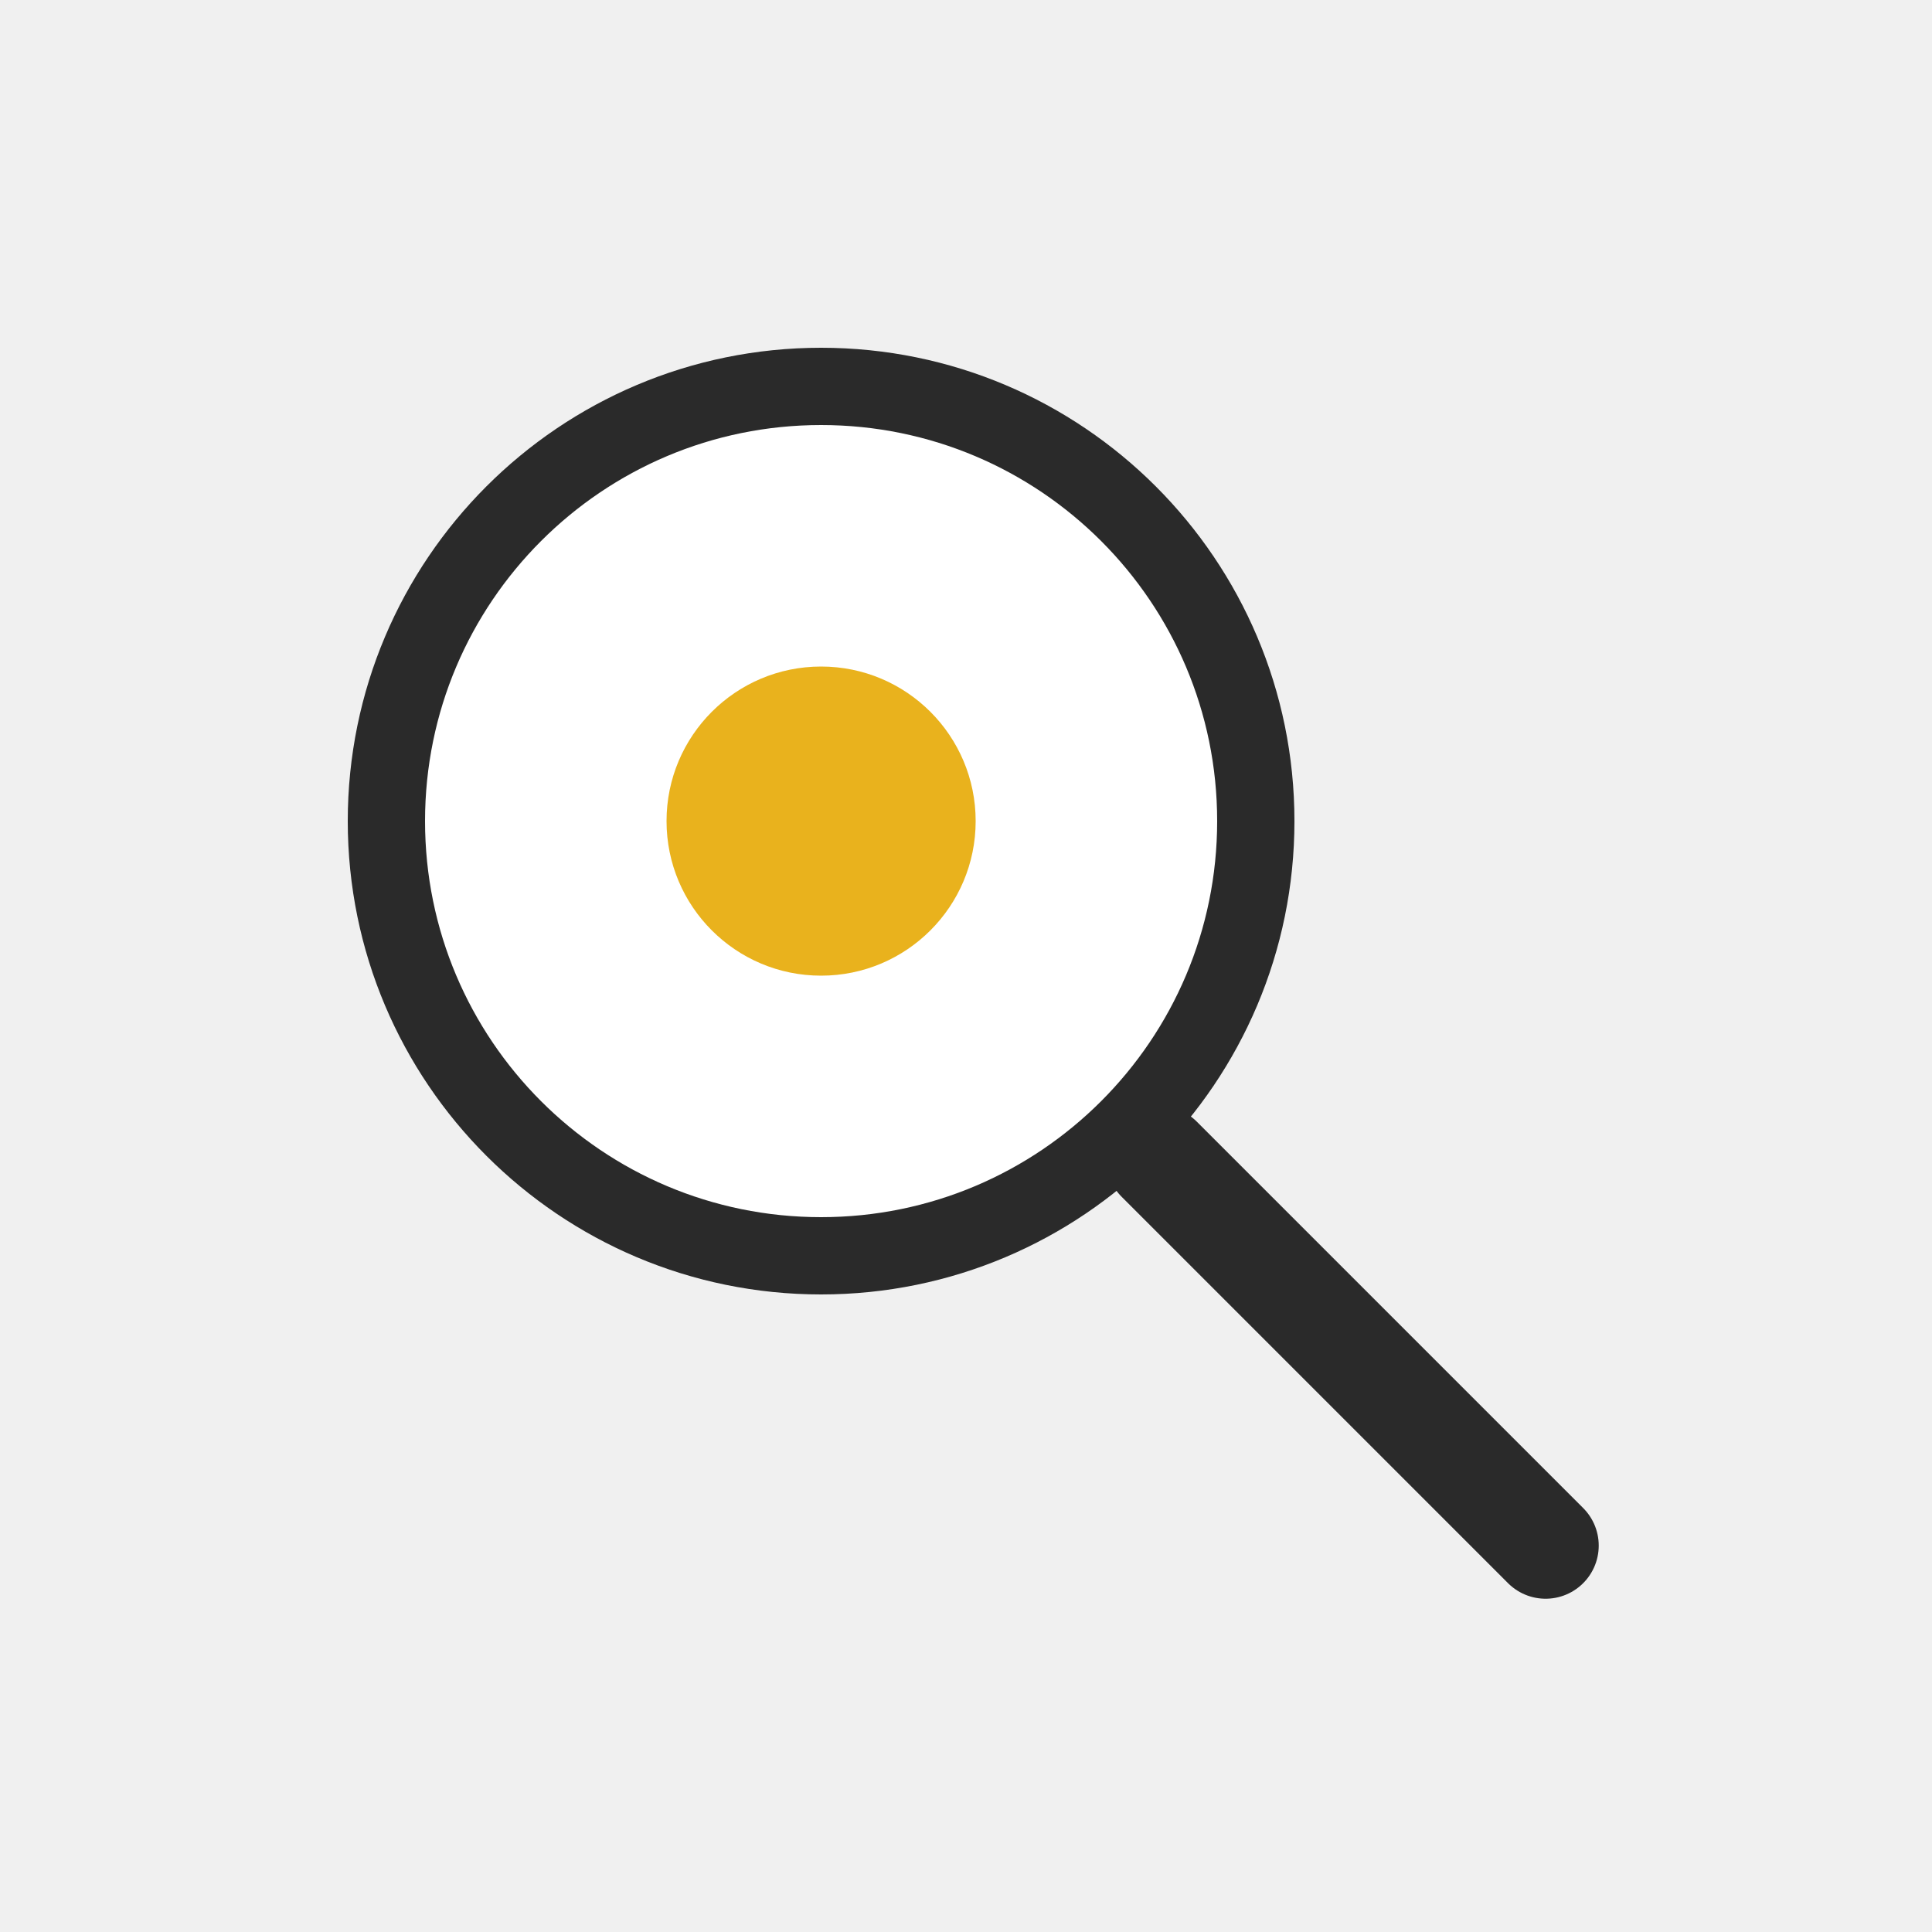
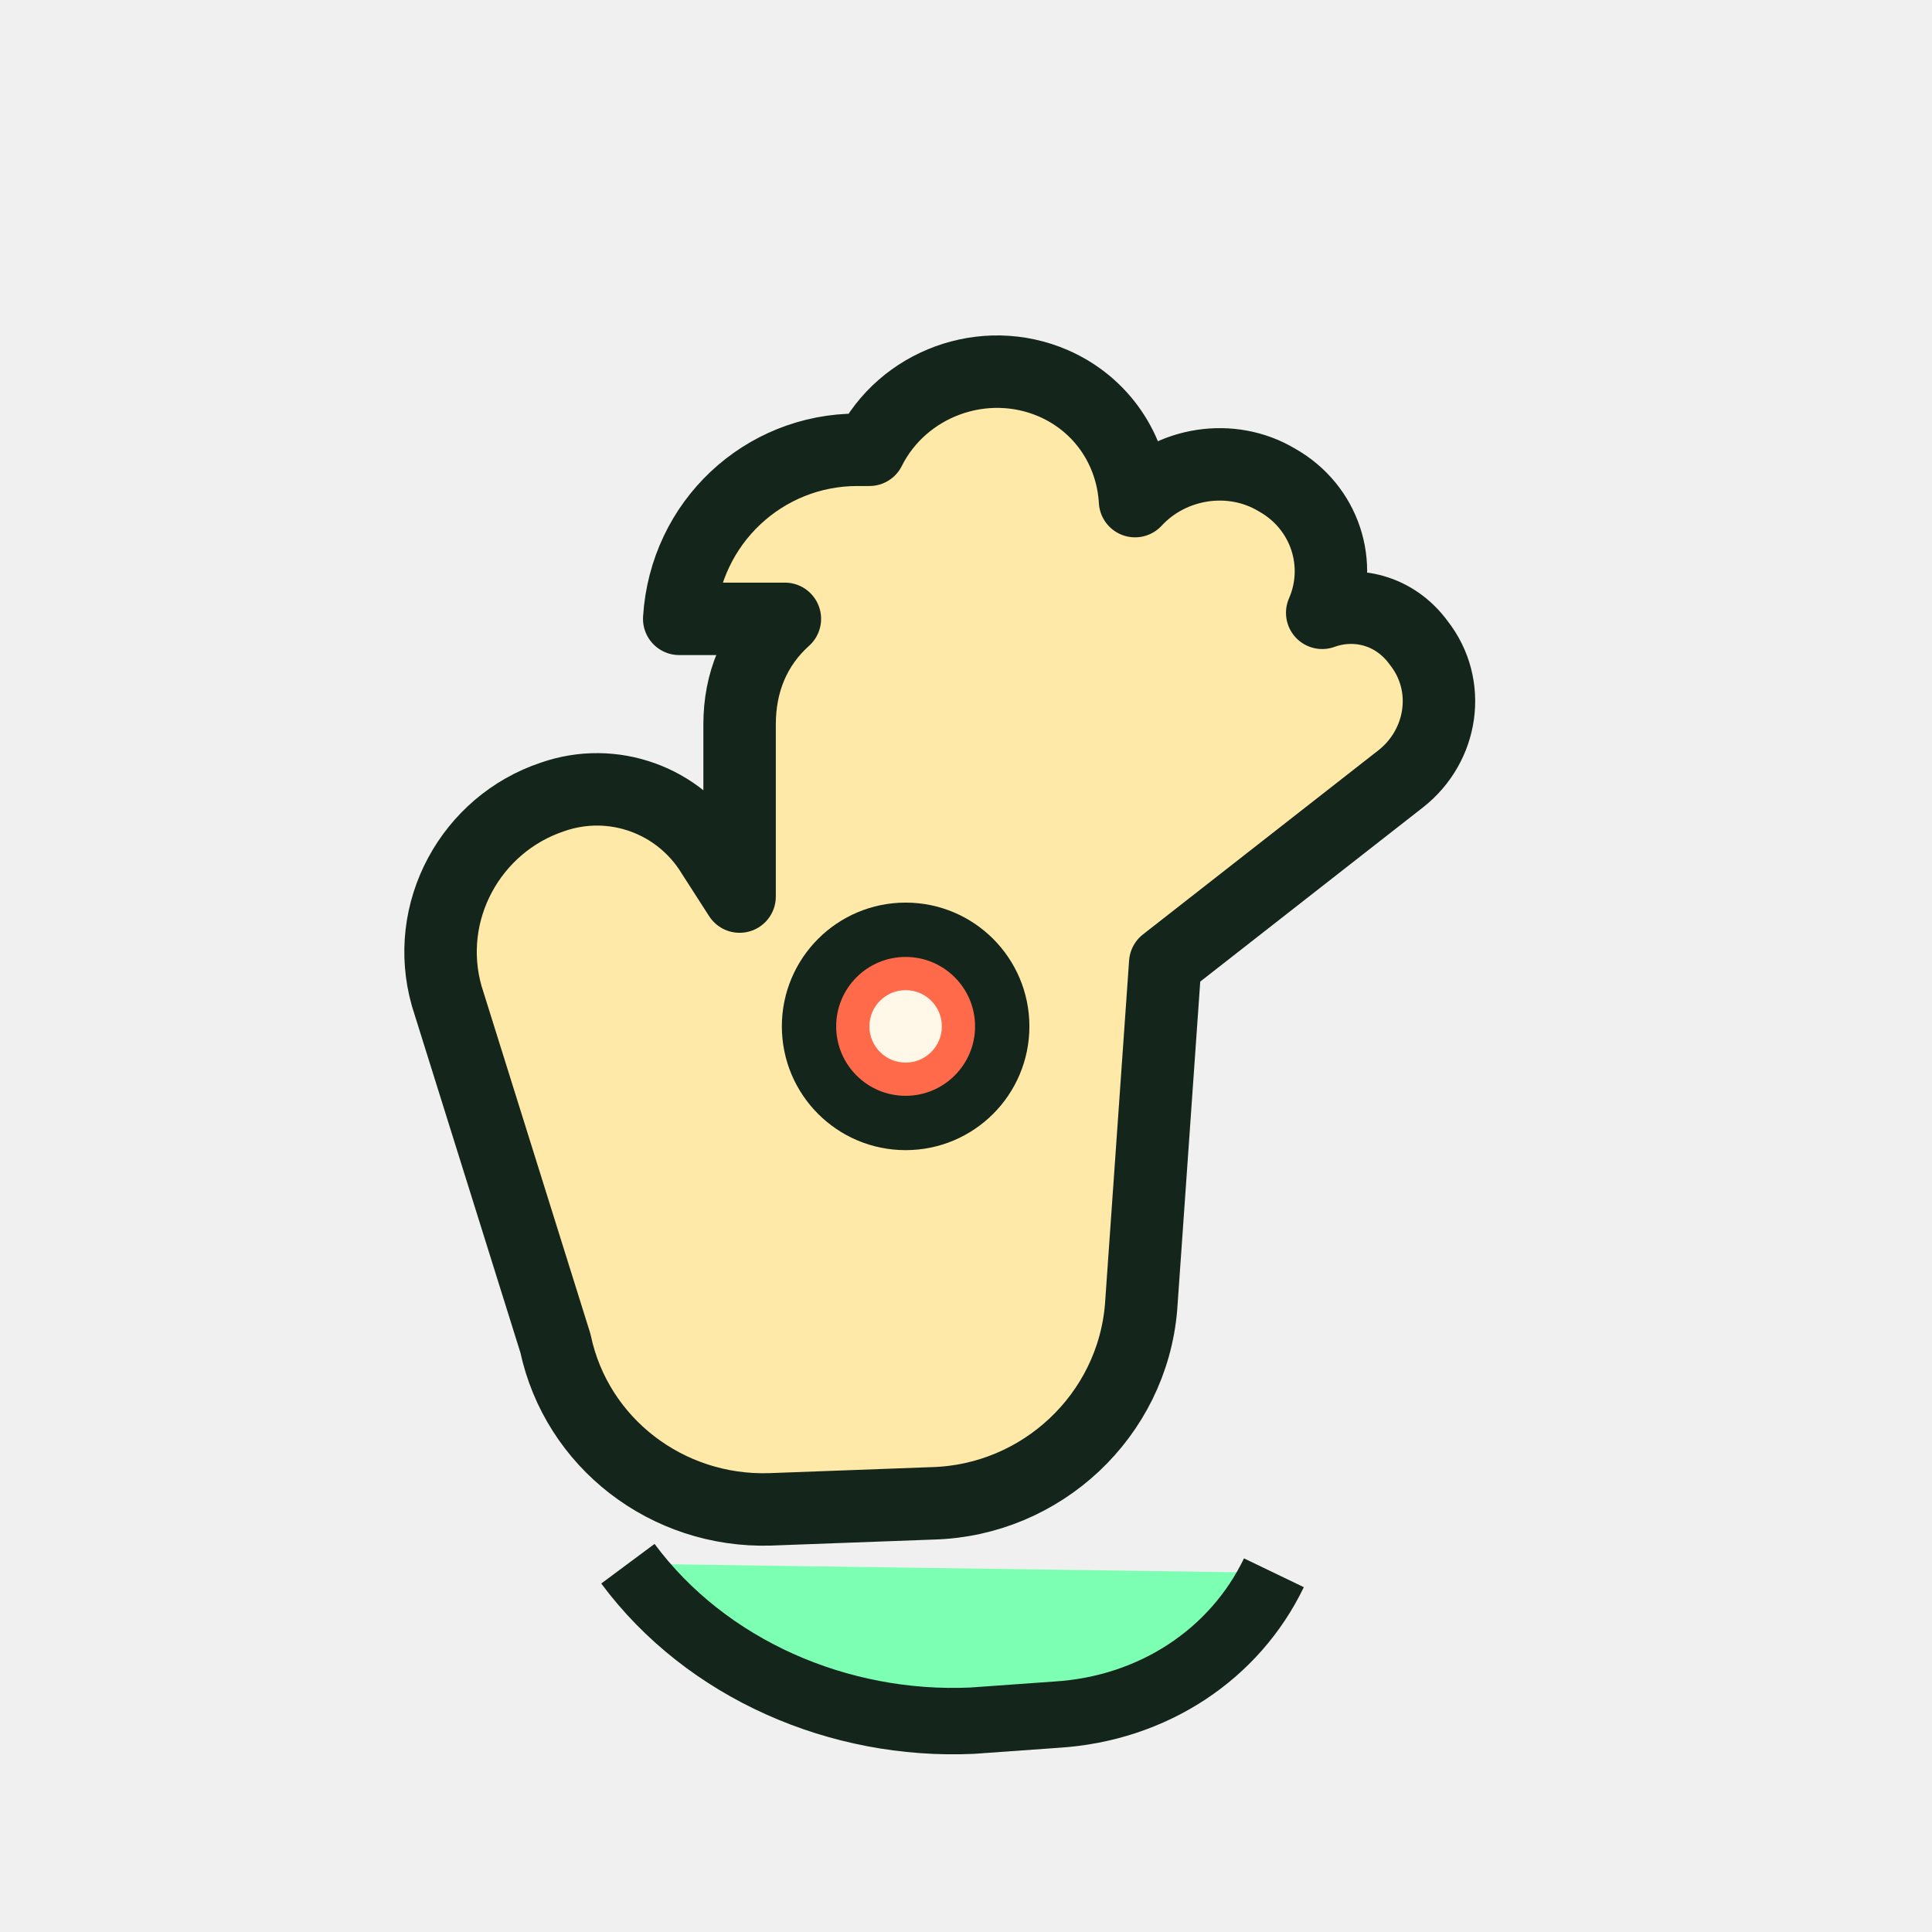
- <svg xmlns="http://www.w3.org/2000/svg" width="40" height="40" viewBox="0 0 40 40" fill="none">
-   <circle cx="17" cy="17" r="9" fill="#ffffff" stroke="#2a2a2a" stroke-width="1.6" />
-   <path d="M24 24L32 32" stroke="#2a2a2a" stroke-width="2.2" stroke-linecap="round" />
-   <circle cx="17" cy="17" r="3.2" fill="#e9b21d" />
+ <svg xmlns="http://www.w3.org/2000/svg" width="64" height="64" viewBox="0 0 64 64" fill="none">
+   <path d="M22.5 20.5c.2-3.2 2.8-5.6 5.9-5.6h.4c1.1-2.2 3.8-3.2 6.1-2.2 1.6.7 2.6 2.2 2.7 3.9 1.2-1.3 3.2-1.6 4.7-.7 1.6.9 2.2 2.8 1.5 4.4 1.1-.4 2.4-.1 3.2 1 1.1 1.4.8 3.4-.6 4.5l-7.8 6.1-.8 11.4c-.3 3.6-3.3 6.4-6.9 6.5l-5.4.2c-3.4.1-6.4-2.2-7.1-5.5L14.8 33c-.8-2.8.8-5.7 3.5-6.6 2-.7 4.2.1 5.3 1.9l.9 1.4V24c0-1.4.5-2.6 1.5-3.5z" fill="#FFE9A8" stroke="#14261C" stroke-width="2.4" stroke-linejoin="round" />
+   <path d="M20.8 51.8c2.6 3.5 7 5.4 11.4 5.2l2.8-.2c3.2-.2 5.9-2 7.2-4.7" fill="#7DFFB3" stroke="#14261C" stroke-width="2.2" stroke-linejoin="round" />
+   <circle cx="30" cy="34" r="3.2" fill="#FF6B4A" stroke="#14261C" stroke-width="1.8" />
+   <circle cx="30" cy="34" r="1.2" fill="#FFF8E8" />
</svg>
